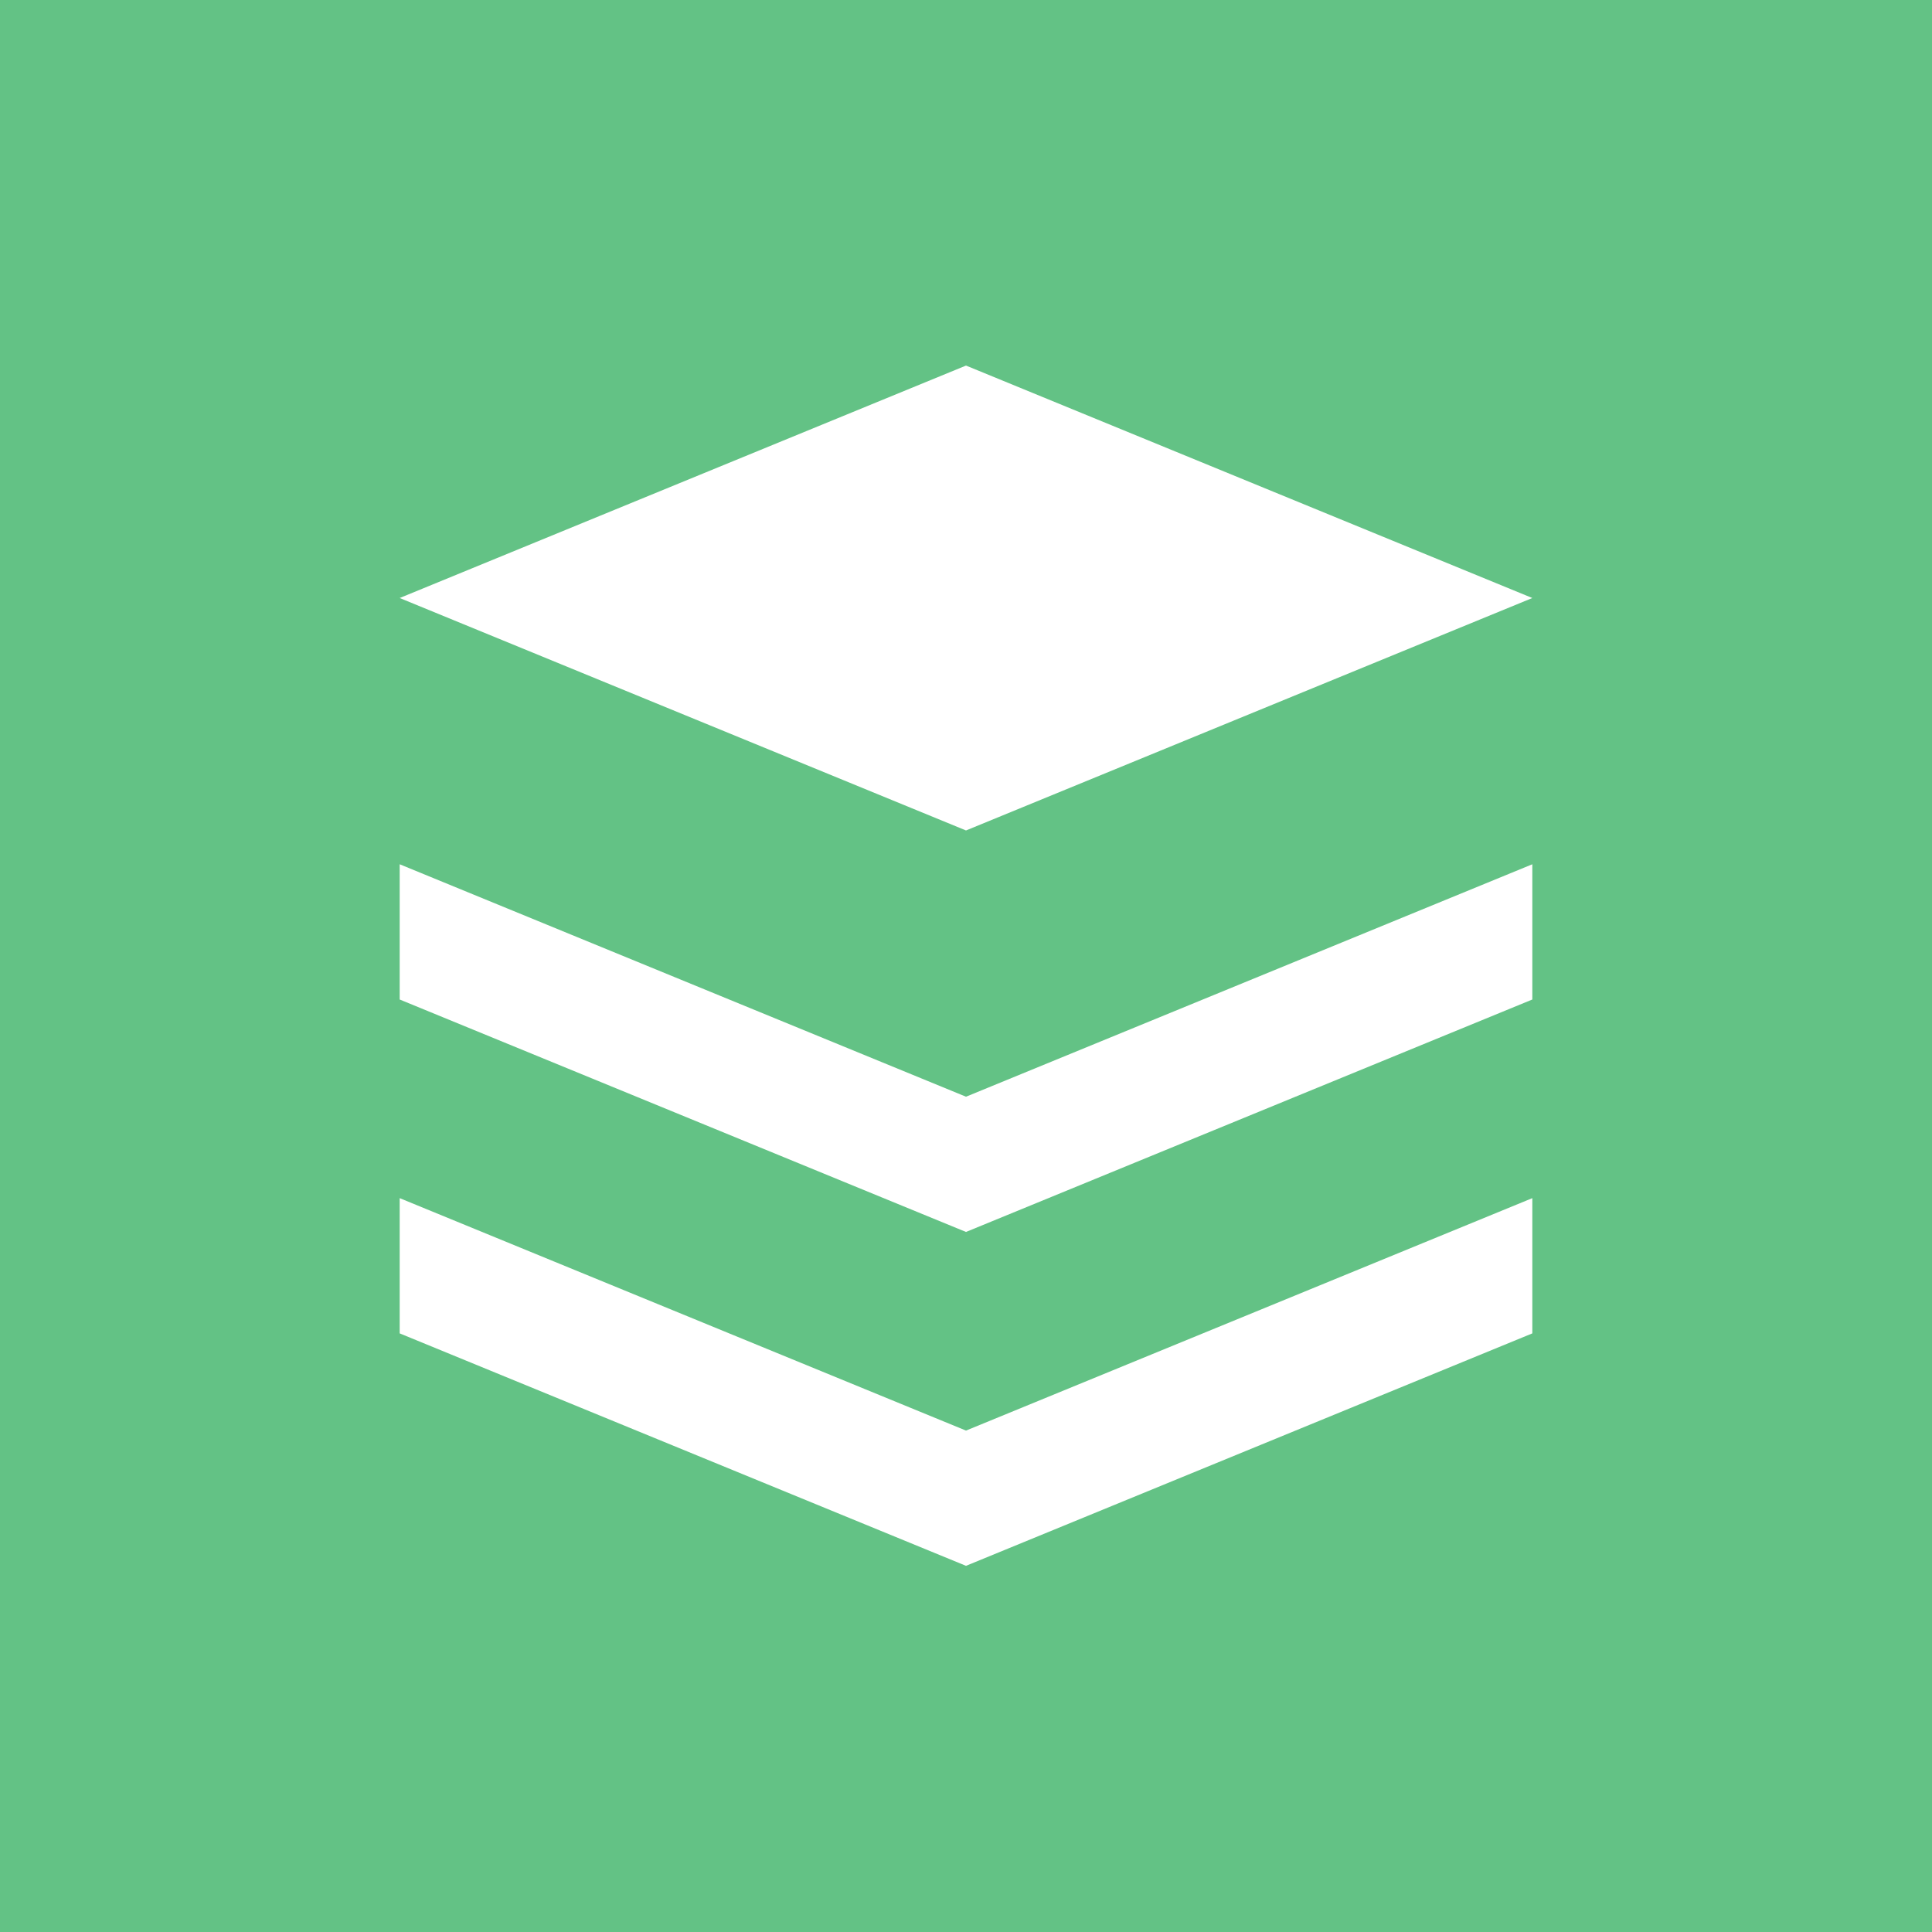
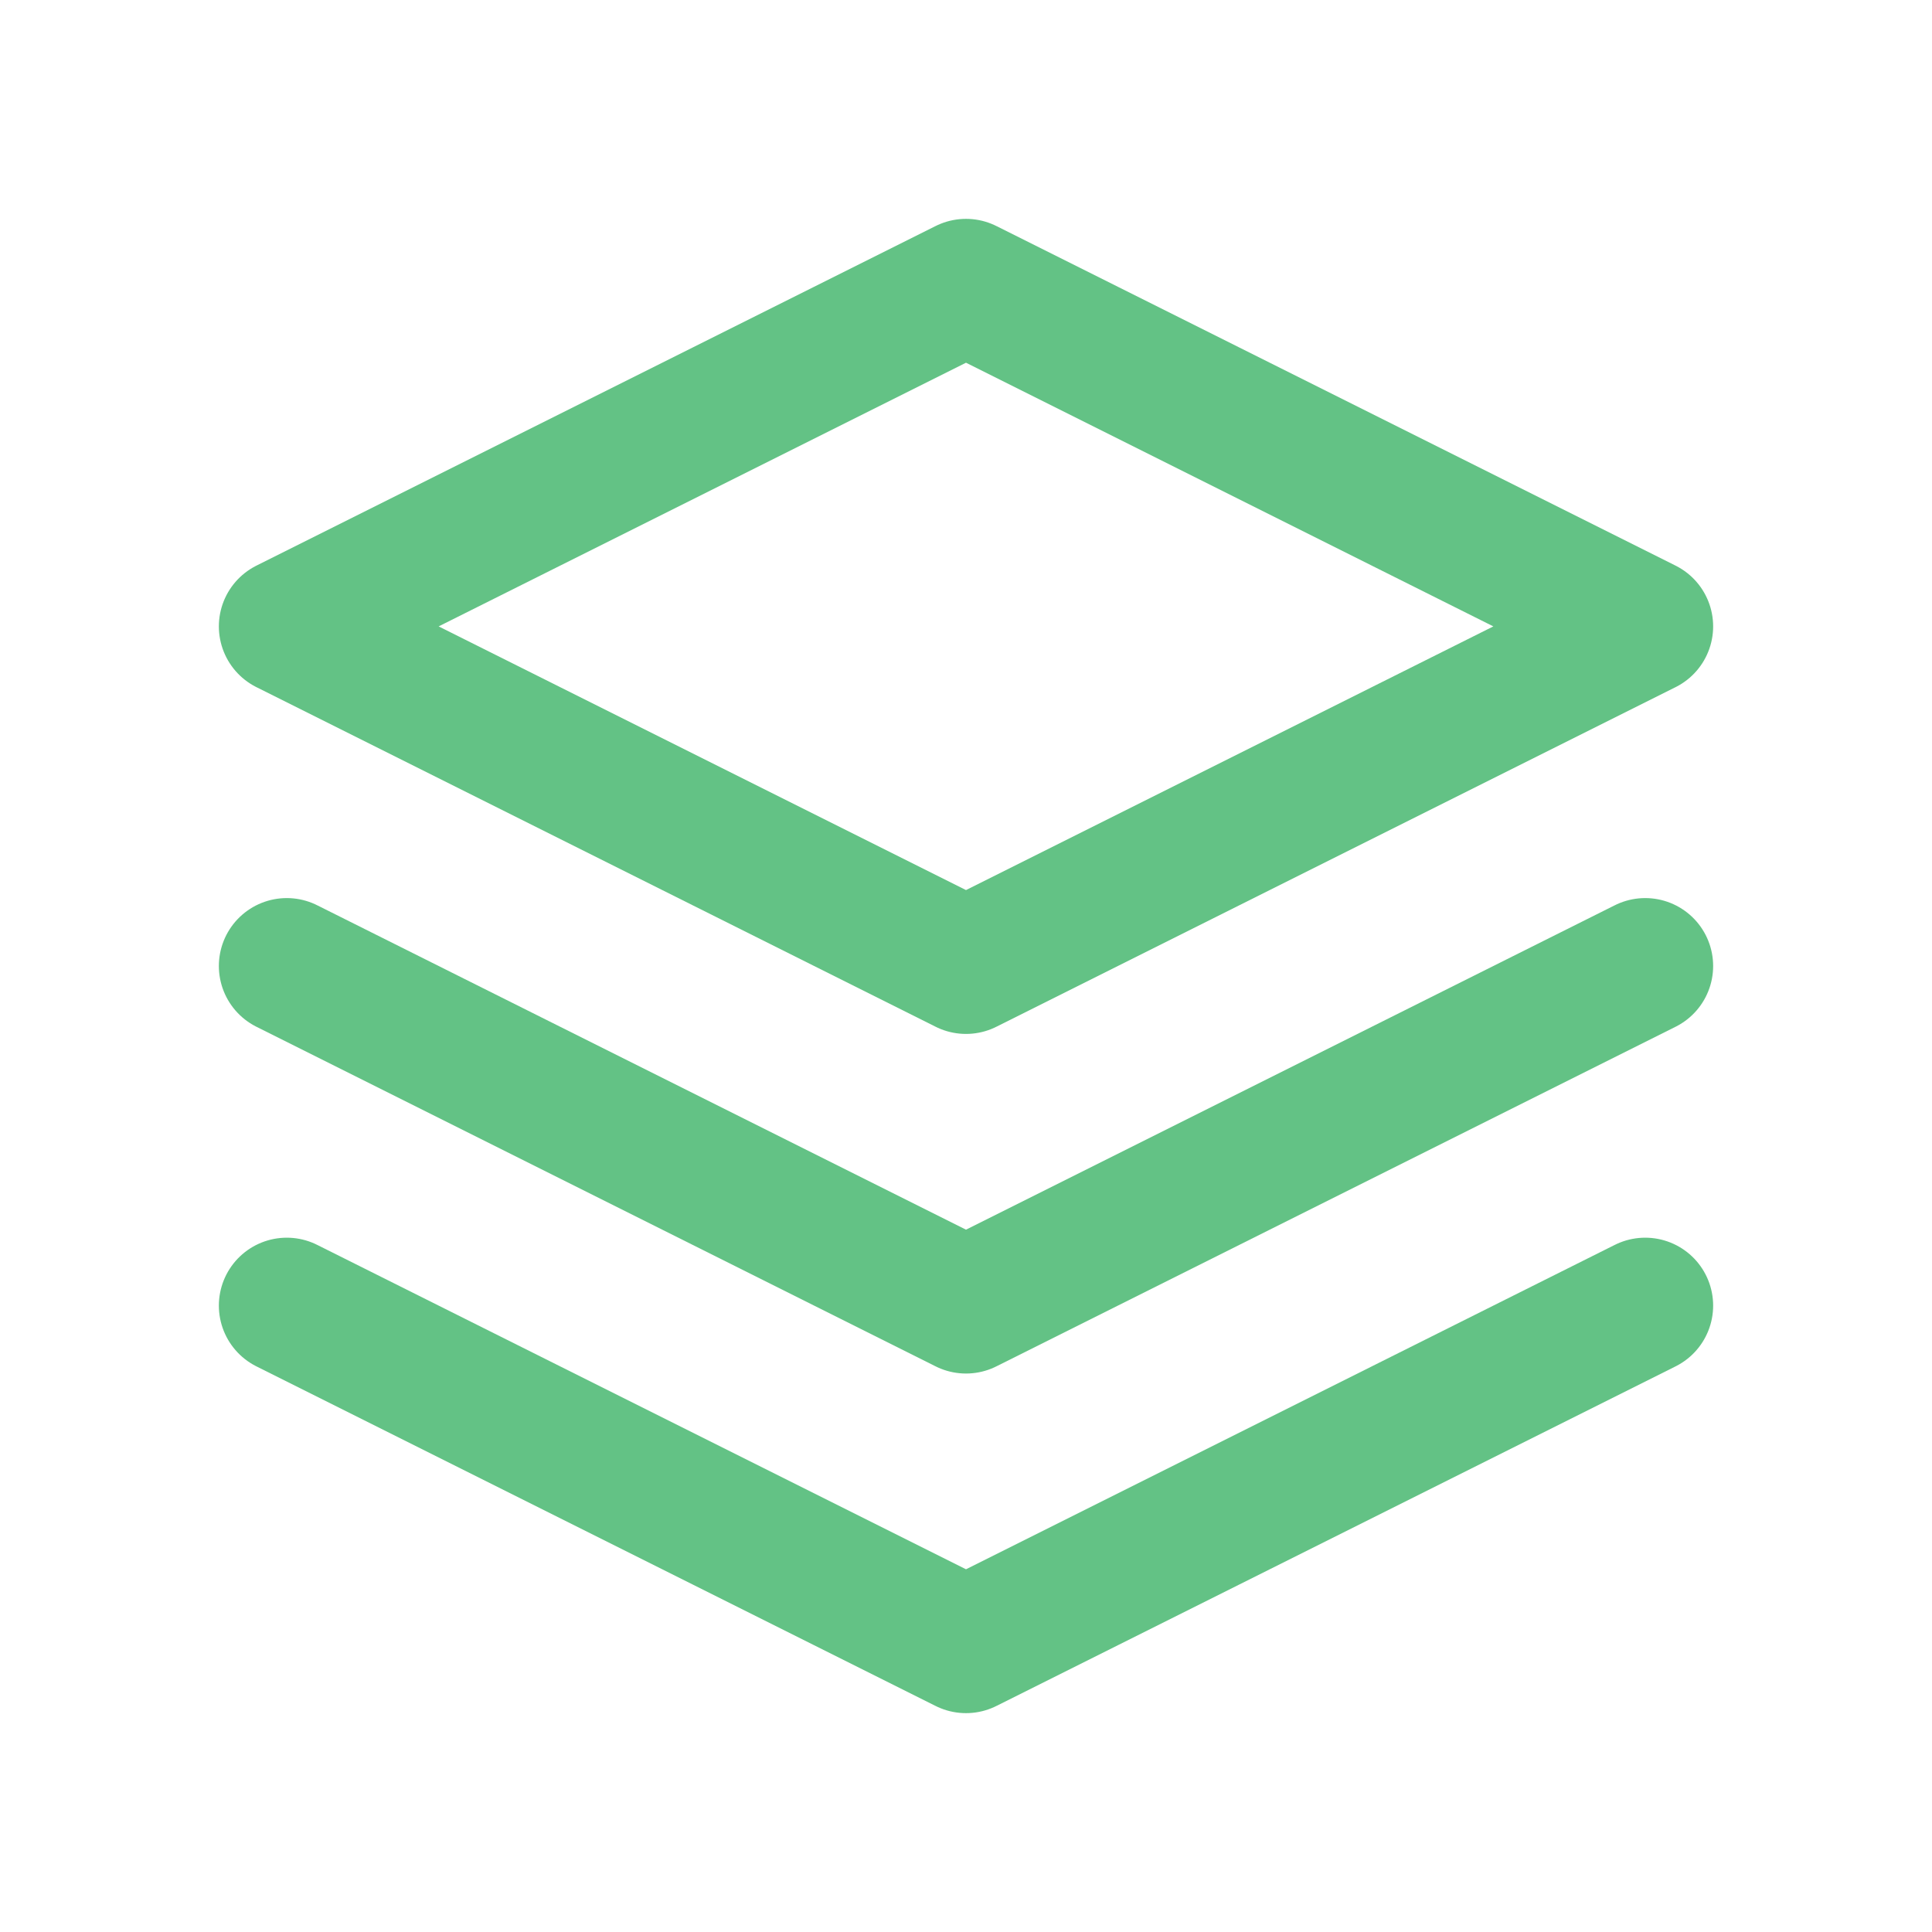
<svg xmlns="http://www.w3.org/2000/svg" viewBox="0 0 1024 1024" role="img" aria-label="Caspo app icon">
-   <rect width="1024" height="1024" fill="#63C285" />
-   <g transform="translate(0 -36)">
-     <g fill="#FFFFFF" transform="translate(512 512) scale(1.12) translate(-512 -420)">
-       <path d="M512 168 244 278l268 110 268-110z" />
-       <path d="M244 404v64l268 110 268-110v-64L512 514z" />
-       <path d="M244 562v64l268 110 268-110v-64L512 672z" />
-     </g>
+   <rect width="1024" height="1024" fill="#FFFFFF" />
+   <g transform="translate(80 80) scale(36)" fill="none" stroke="#63C285" stroke-width="2" stroke-linecap="round" stroke-linejoin="round">
+     <path d="M12 2L2 7l10 5 10-5-10-5z" />
+     <path d="M2 12l10 5 10-5" />
+     <path d="M2 17l10 5 10-5" />
  </g>
</svg>
